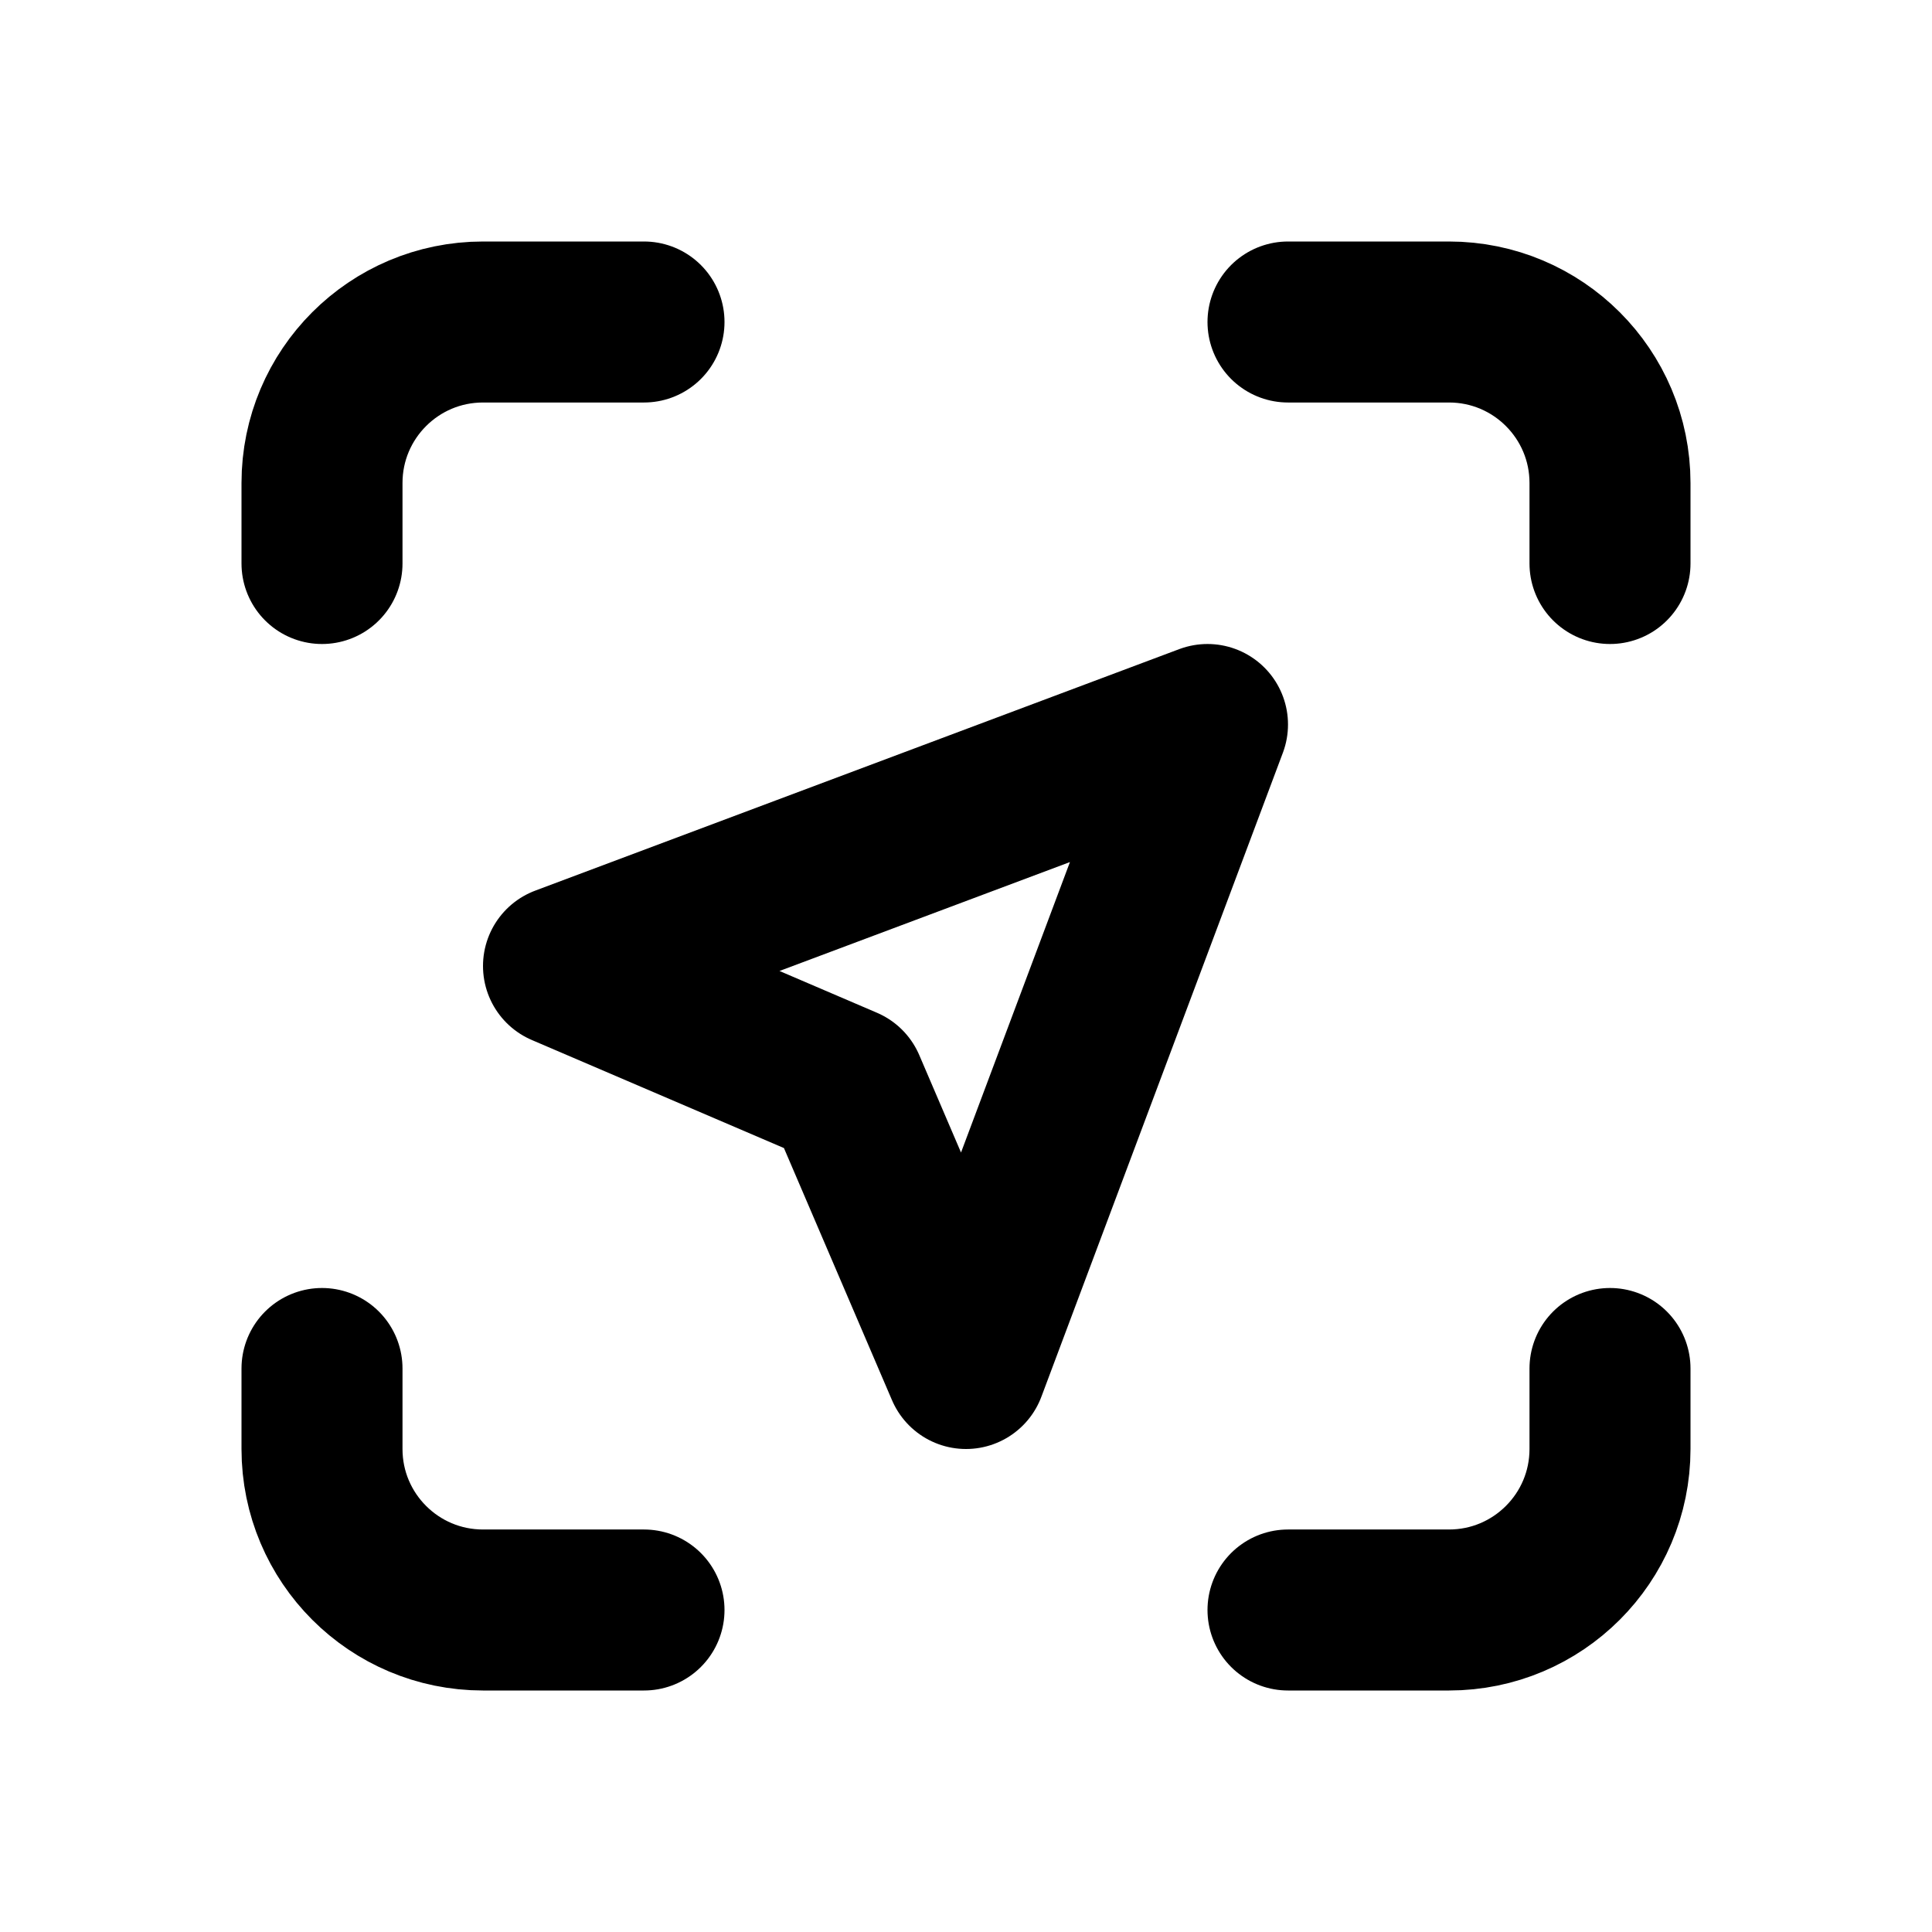
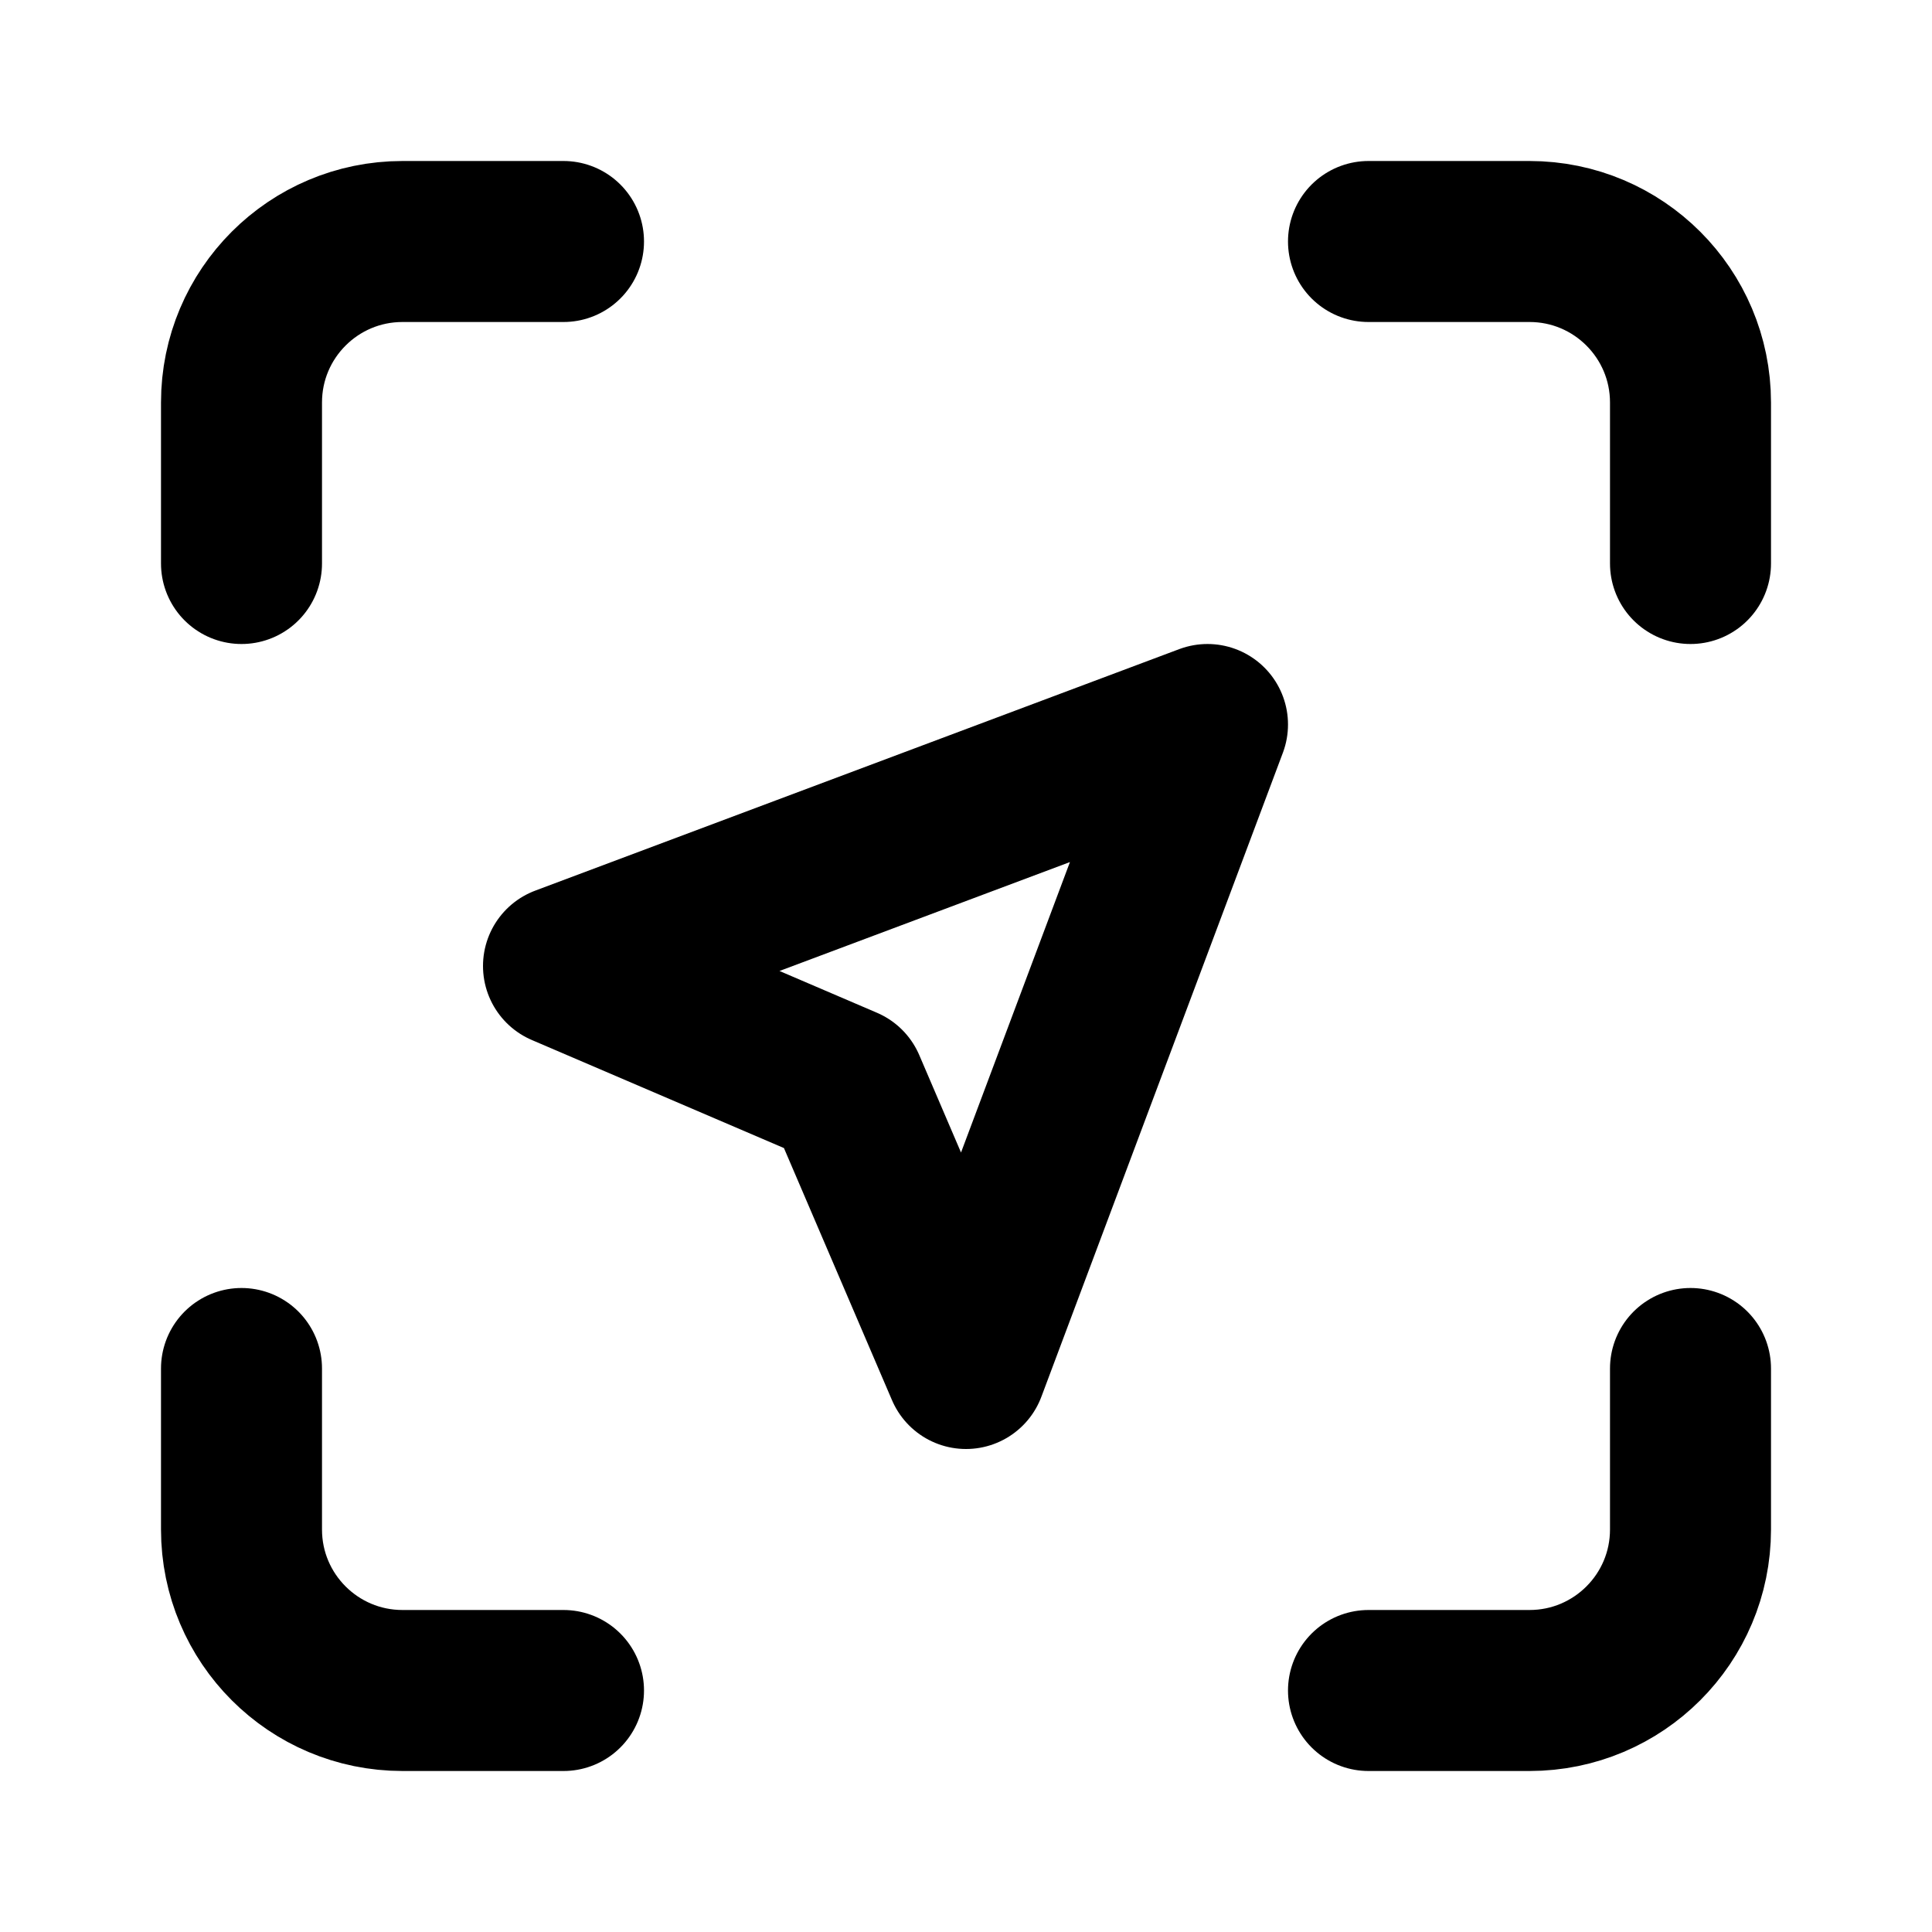
<svg xmlns="http://www.w3.org/2000/svg" width="24" height="24" viewBox="0 0 24 24" fill="none" stroke="currentColor" stroke-width="2" stroke-linecap="round" stroke-linejoin="round">
-   <path d="M4 7v-1a2 2 0 0 1 2 -2h2" />
-   <path d="M4 17v1a2 2 0 0 0 2 2h2" />
-   <path d="M16 4h2a2 2 0 0 1 2 2v1" />
-   <path d="M16 20h2a2 2 0 0 0 2 -2v-1" />
  <path d="M12 17l3 -8l-8 3l3.5 1.5l1.5 3.5" />
+   <path d="M3 7v-2a2 2 0 0 1 2 -2h2" />
+   <path d="M3 17v2a2 2 0 0 0 2 2h2" />
+   <path d="M17 3h2a2 2 0 0 1 2 2v2" />
+   <path d="M17 21h2a2 2 0 0 0 2 -2v-2" />
</svg>
